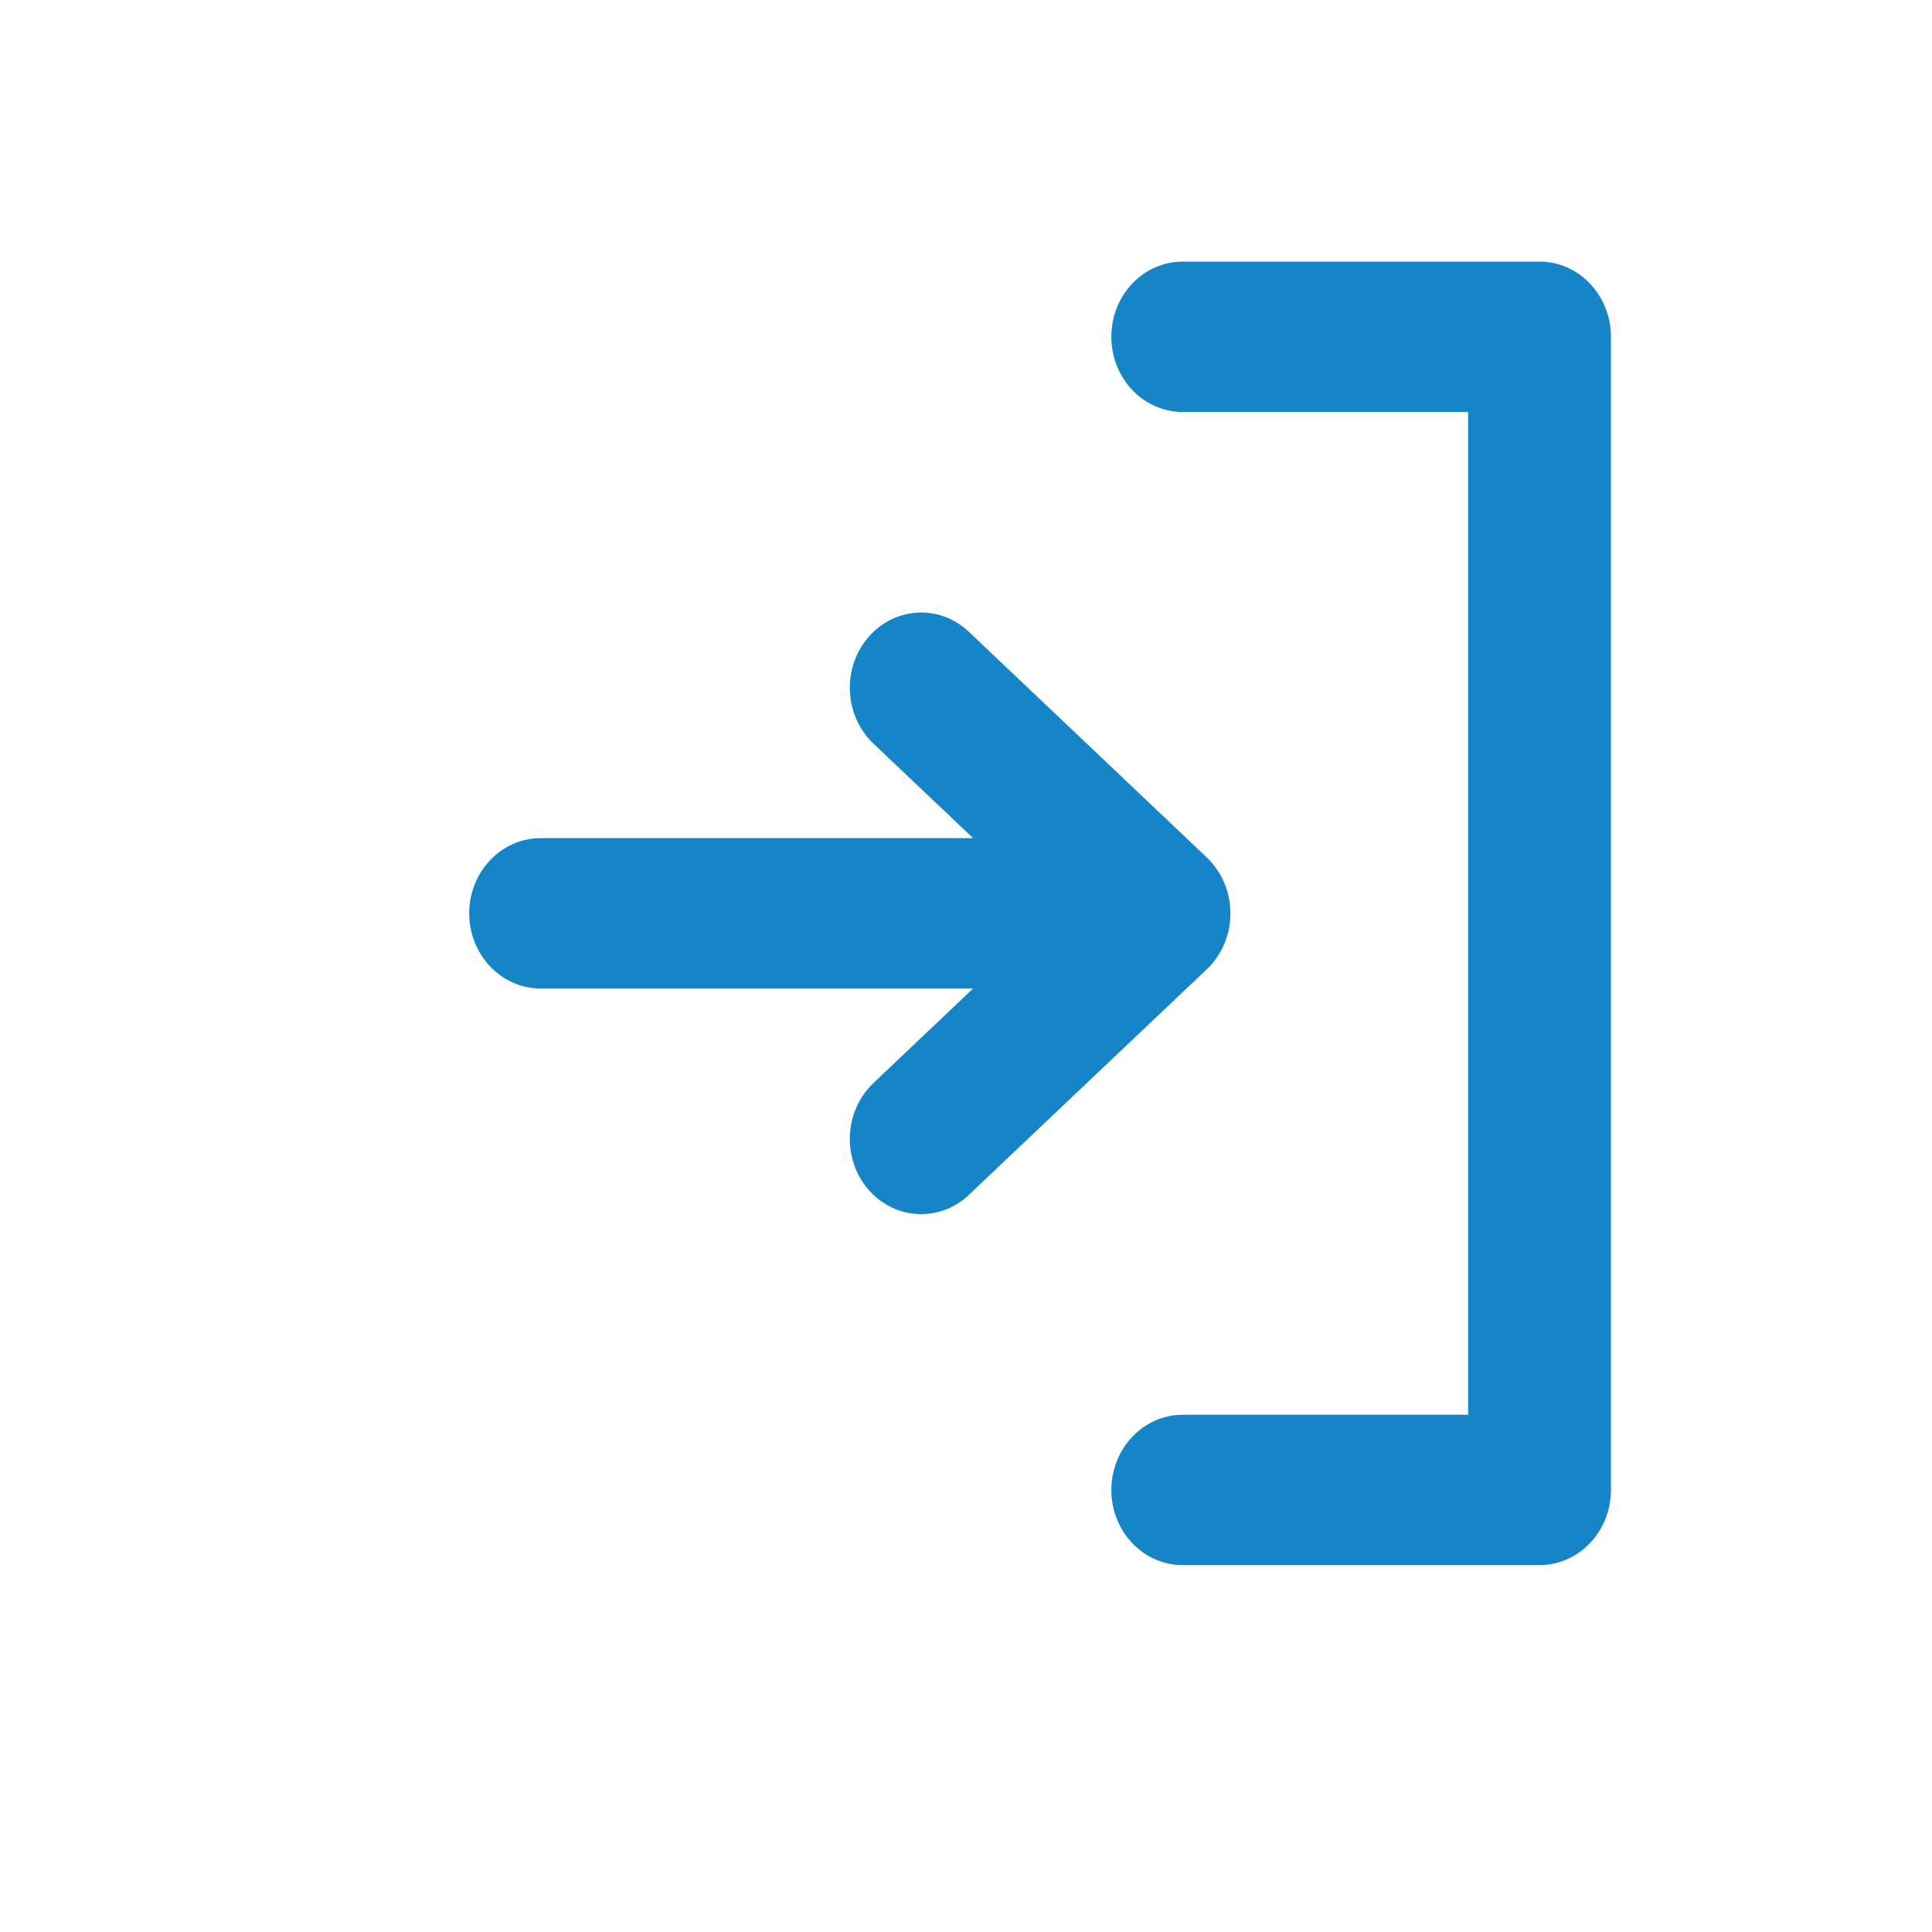
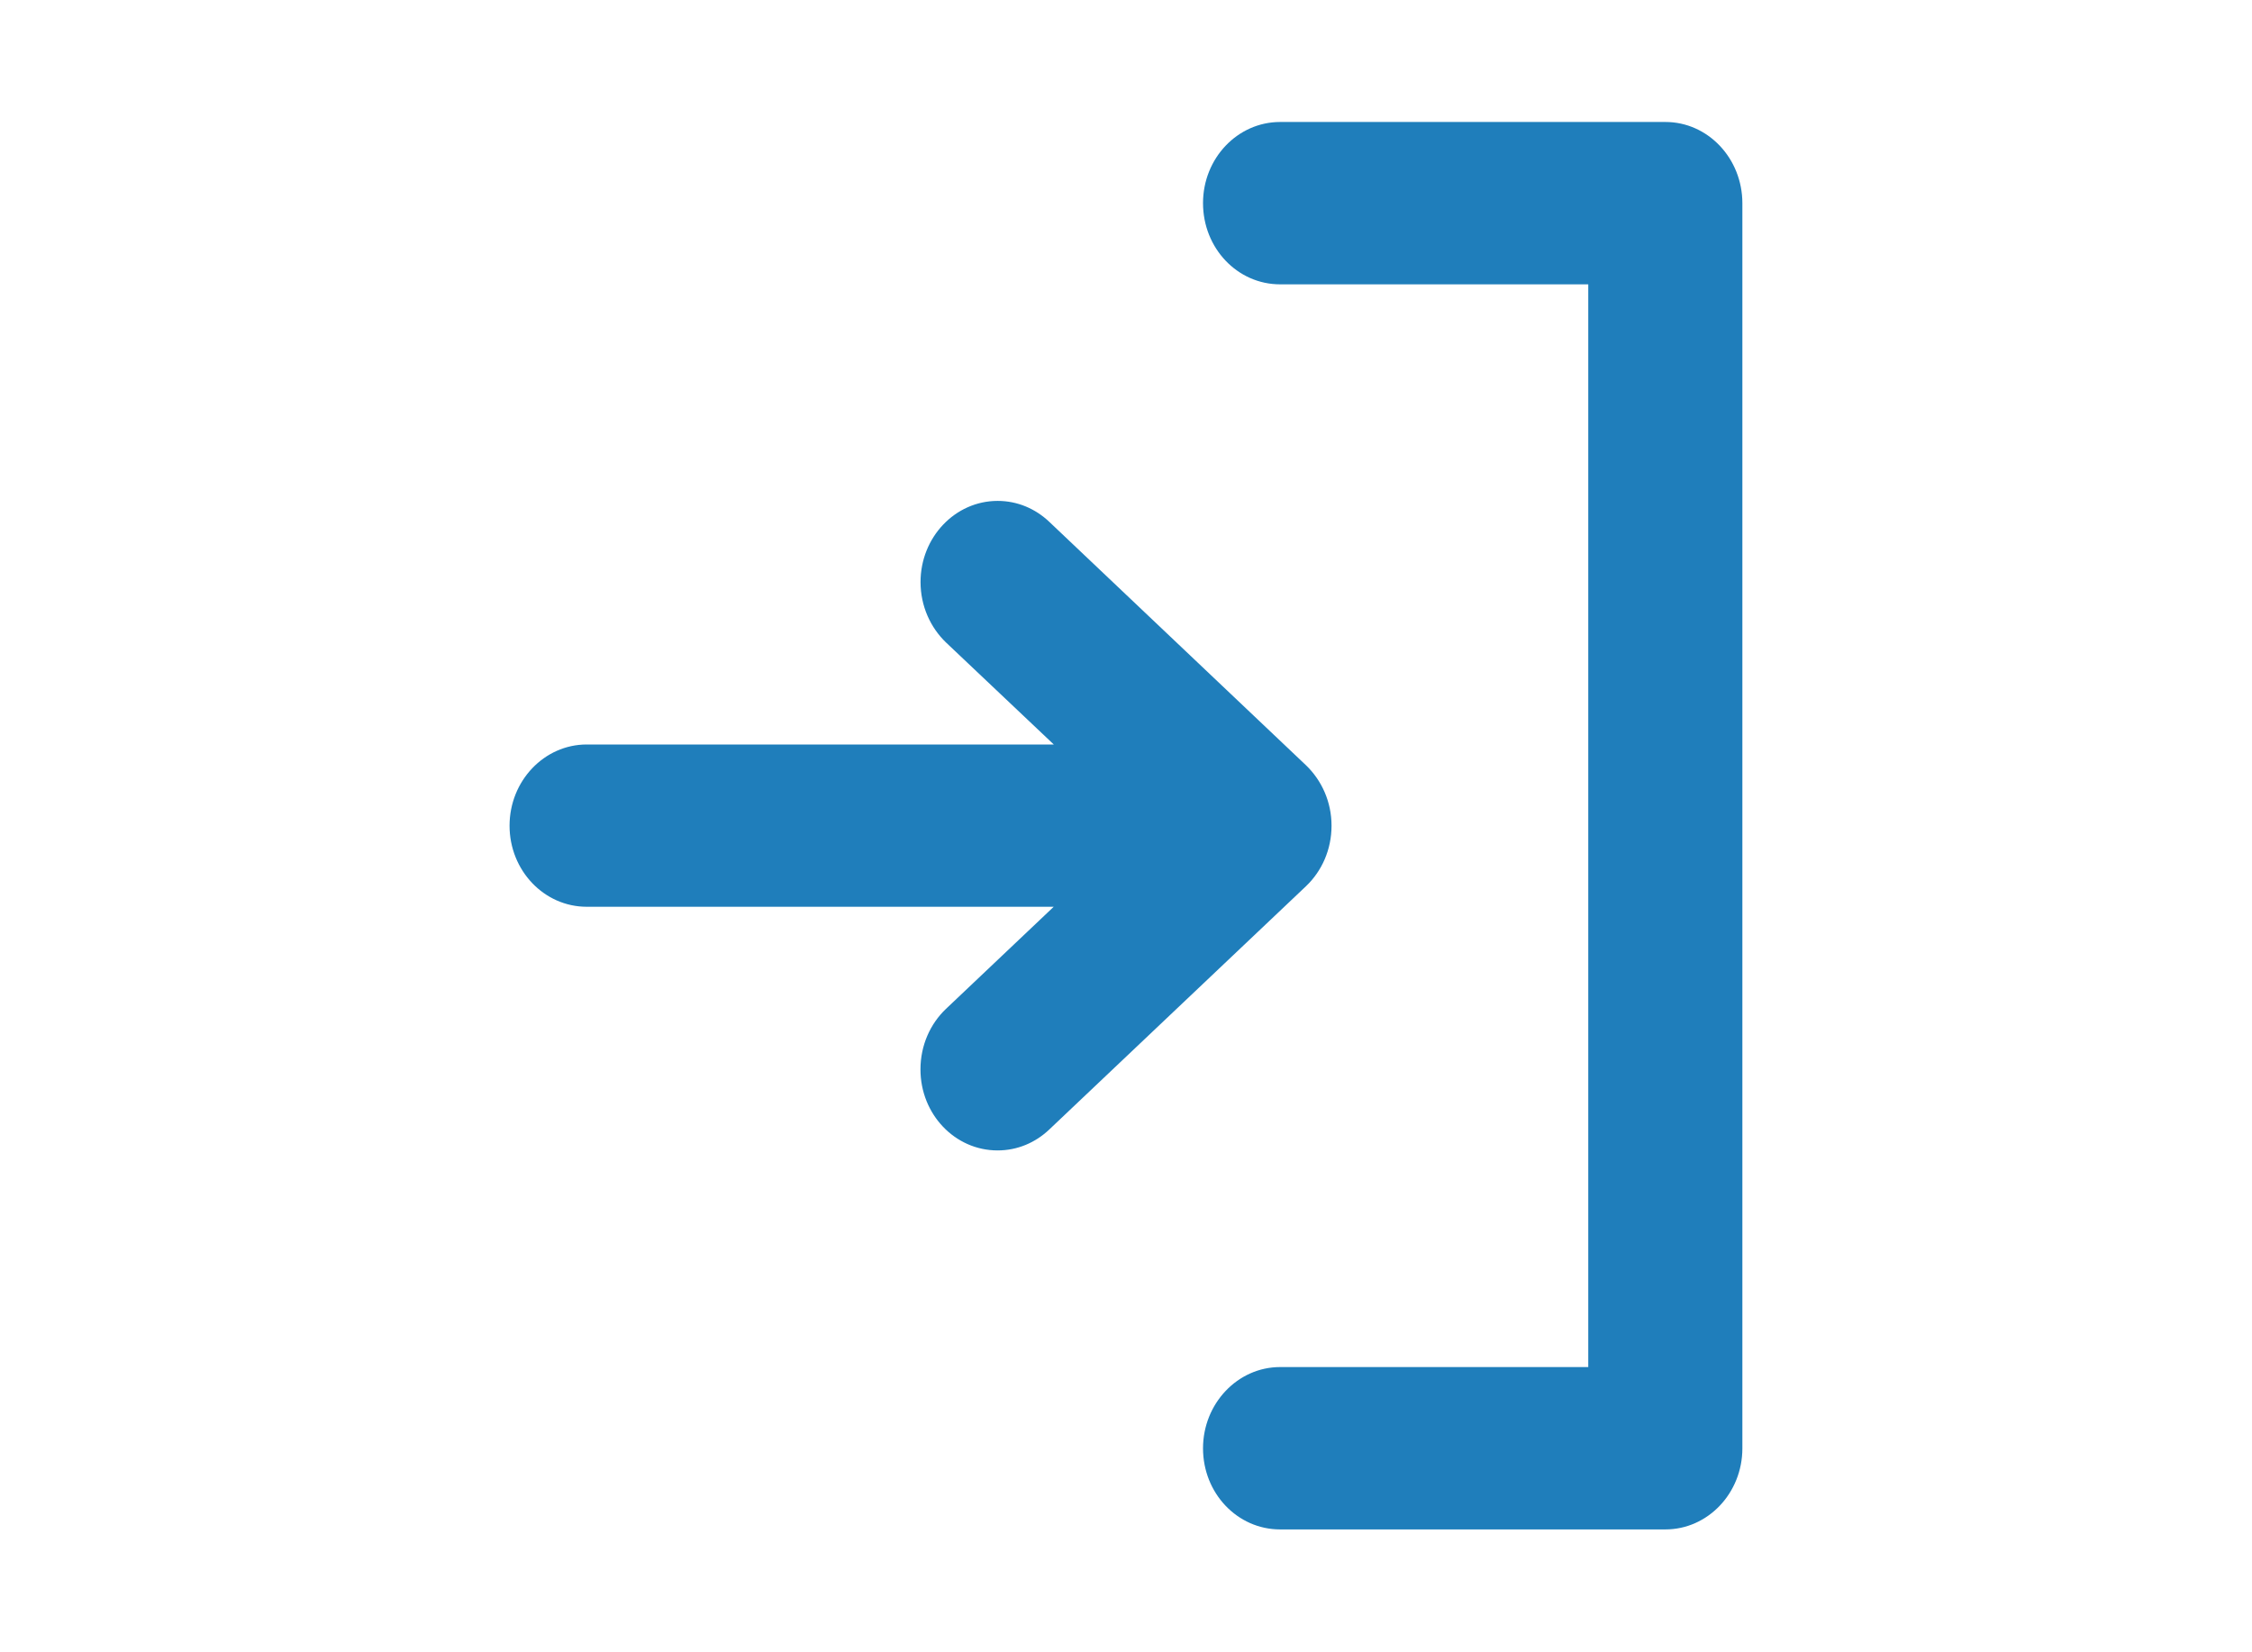
- <svg xmlns="http://www.w3.org/2000/svg" version="1.1" id="图层_1" x="0px" y="0px" width="22px" height="22px" viewBox="0 0 22 22" style="enable-background:new 0 0 22 22;" xml:space="preserve">
-   <g id="LOGOUT">
-     <g>
-       <path style="fill-rule:evenodd;clip-rule:evenodd;fill:#1685C8;" d="M13.741,11.038c0.166-0.157,0.27-0.384,0.27-0.637    s-0.104-0.479-0.27-0.637h0.001l-2.709-2.569c-0.144-0.137-0.334-0.22-0.543-0.22c-0.449,0-0.813,0.384-0.813,0.856    c0,0.253,0.104,0.479,0.269,0.637l1.135,1.076H6.156c-0.448,0-0.813,0.384-0.813,0.856s0.364,0.856,0.813,0.856h4.925    l-1.135,1.077c-0.165,0.156-0.269,0.383-0.269,0.637c0,0.473,0.363,0.855,0.813,0.855c0.209,0,0.399-0.082,0.543-0.219    L13.741,11.038L13.741,11.038z M17.531,2.979h-4.063c-0.449,0-0.813,0.383-0.813,0.856c0,0.473,0.363,0.856,0.813,0.856h3.25    V16.11h-3.25c-0.449,0-0.813,0.385-0.813,0.857s0.363,0.855,0.813,0.855h4.063c0.448,0,0.813-0.383,0.813-0.855V3.836    C18.344,3.362,17.979,2.979,17.531,2.979z" />
+ <svg xmlns="http://www.w3.org/2000/svg" version="1.1" x="0px" y="0px" width="30px" height="22px" viewBox="0 0 30 22" style="enable-background:new 0 0 30 22;" xml:space="preserve">
+   <g id="图层_2">
+ </g>
+   <g id="图层_1">
+     <g id="LOGOUT">
+       <g>
+         <path style="fill:#1F7EBB;" d="M17.398,11.806c0.209-0.199,0.34-0.485,0.34-0.806c0-0.318-0.131-0.604-0.34-0.805l0,0     l-3.421-3.244c-0.183-0.173-0.422-0.278-0.687-0.278c-0.567,0-1.027,0.485-1.027,1.081c0,0.32,0.132,0.606,0.339,0.805     l1.436,1.359H7.816c-0.566,0-1.028,0.485-1.028,1.082c0,0.596,0.46,1.08,1.028,1.08h6.221l-1.436,1.361     c-0.207,0.197-0.339,0.483-0.339,0.806c0,0.597,0.459,1.079,1.027,1.079c0.265,0,0.504-0.104,0.687-0.277L17.398,11.806     L17.398,11.806z M22.186,1.625h-5.133c-0.566,0-1.027,0.483-1.027,1.081c0,0.599,0.457,1.082,1.027,1.082h4.105v14.424h-4.105     c-0.566,0-1.027,0.487-1.027,1.083c0,0.597,0.457,1.08,1.027,1.08h5.133c0.564,0,1.025-0.483,1.025-1.08V2.708     C23.211,2.108,22.75,1.625,22.186,1.625z" />
+       </g>
    </g>
  </g>
</svg>
